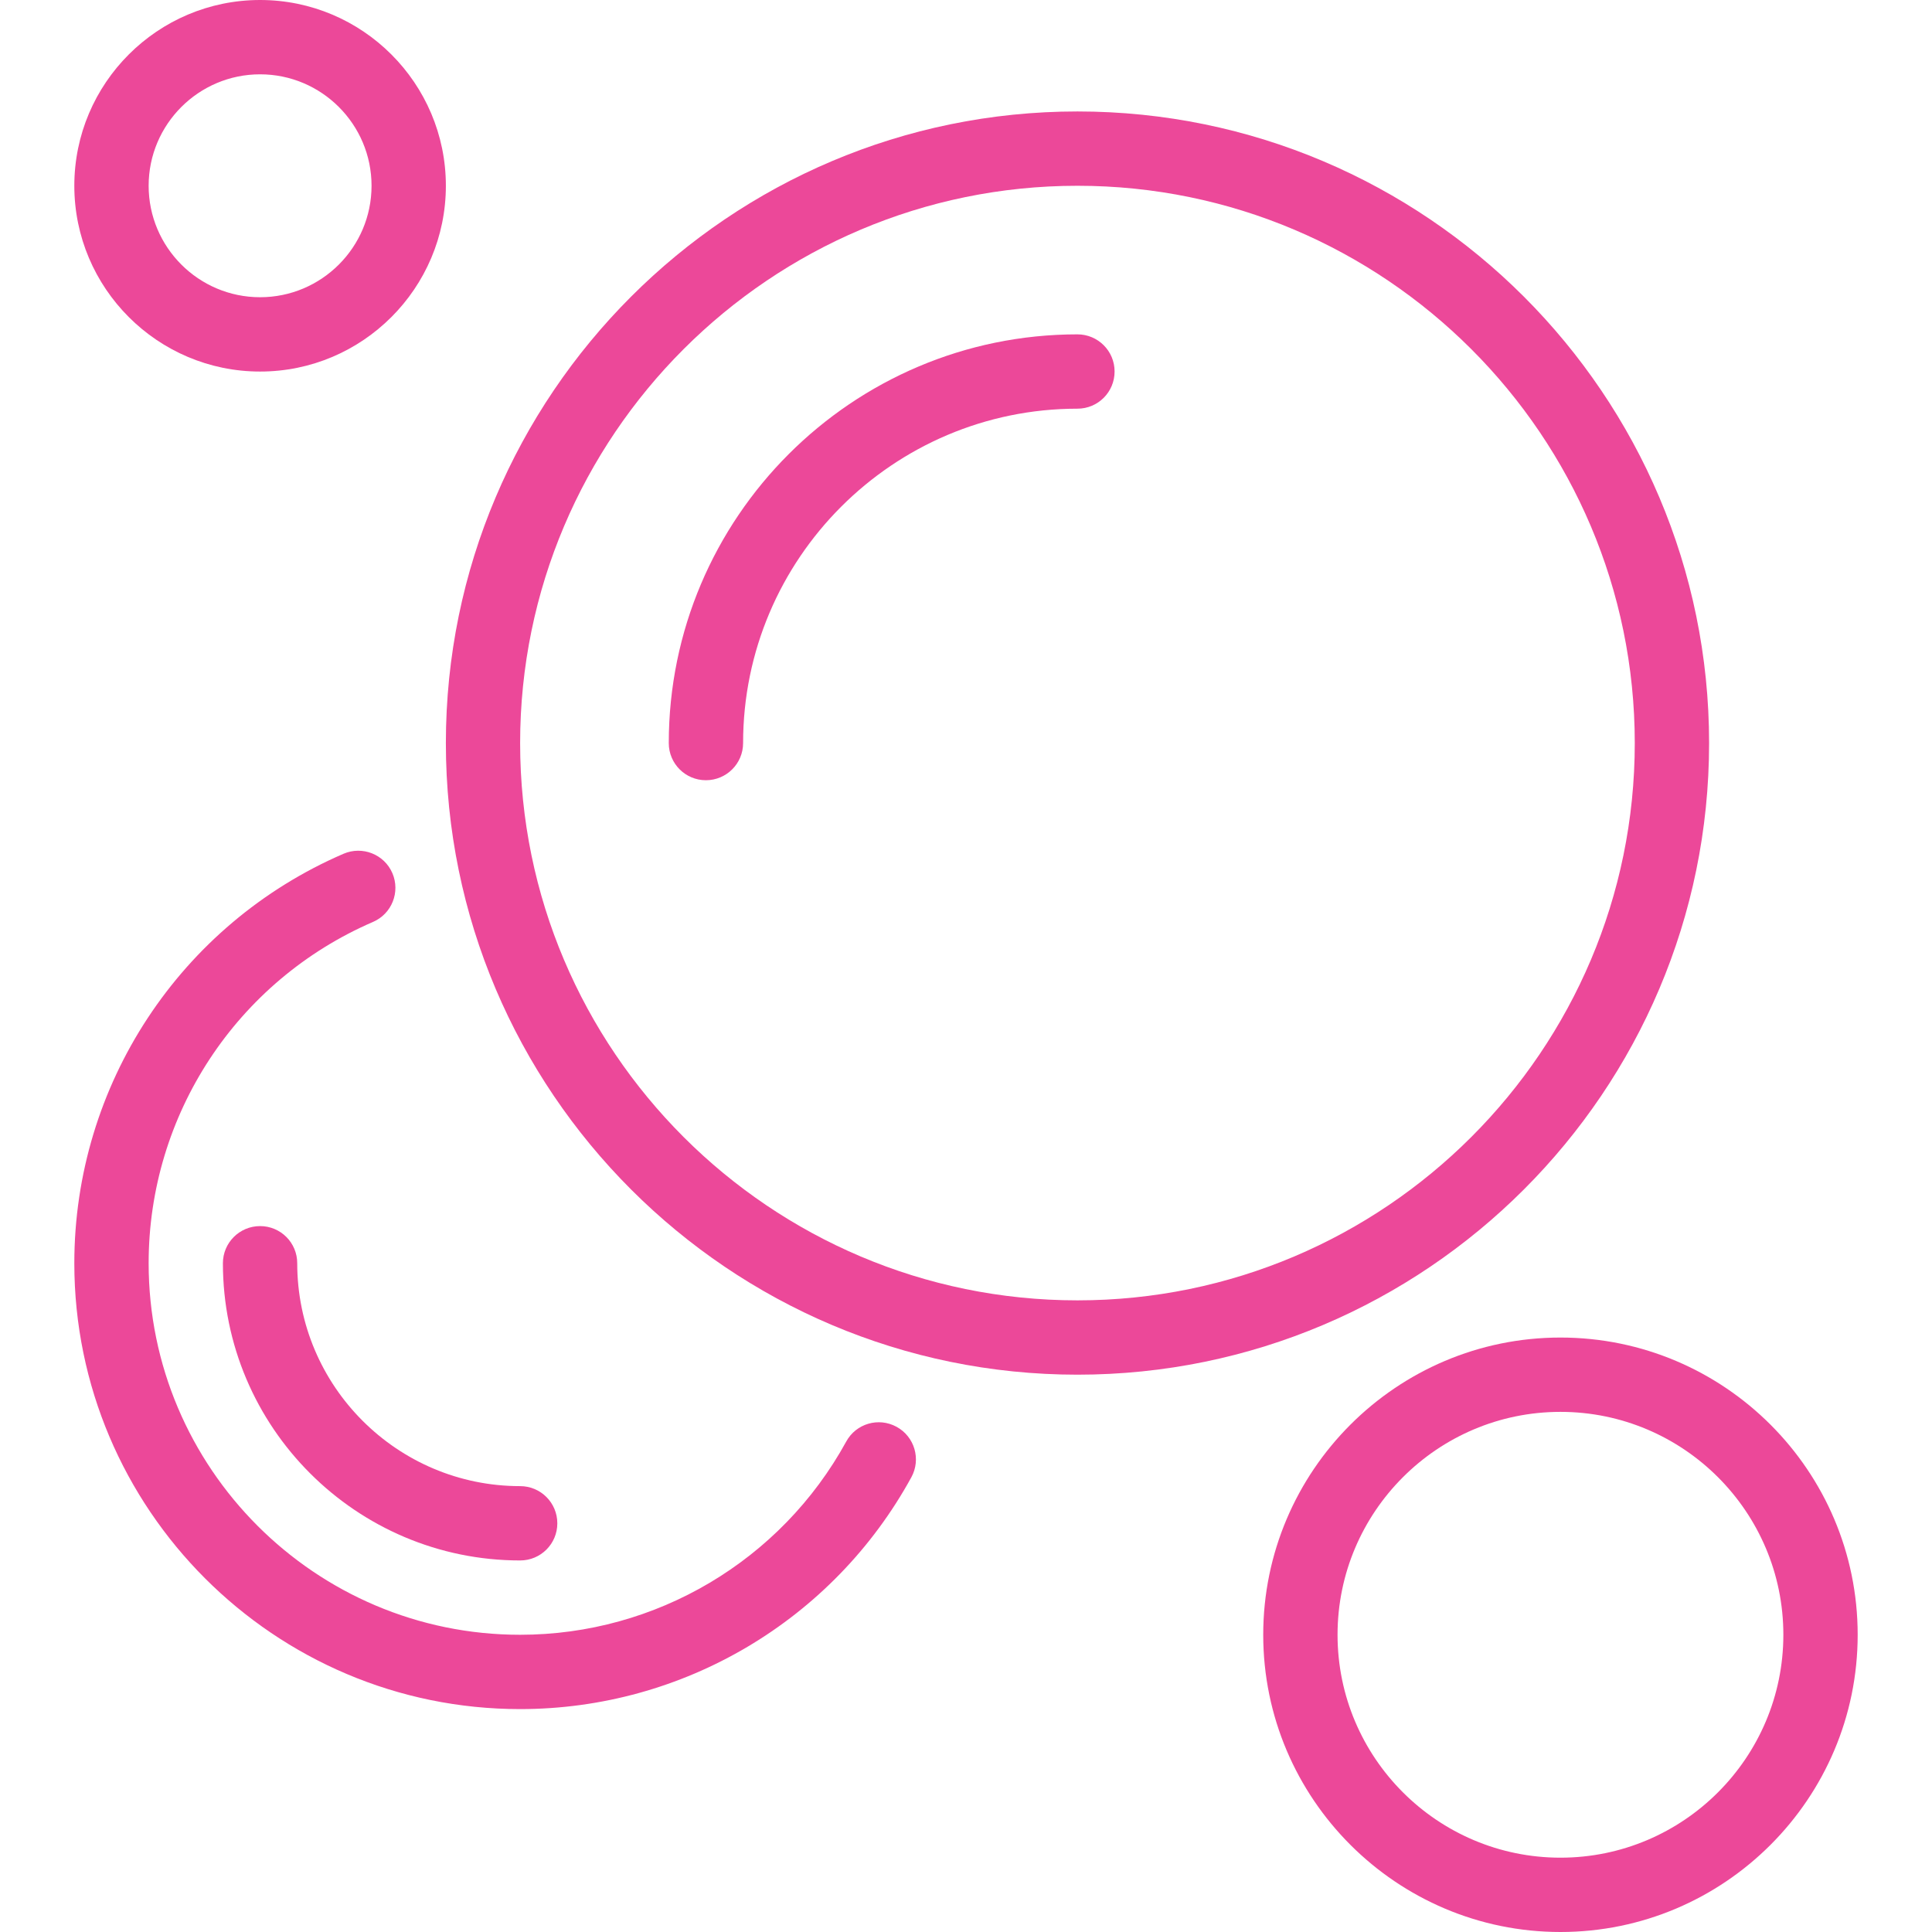
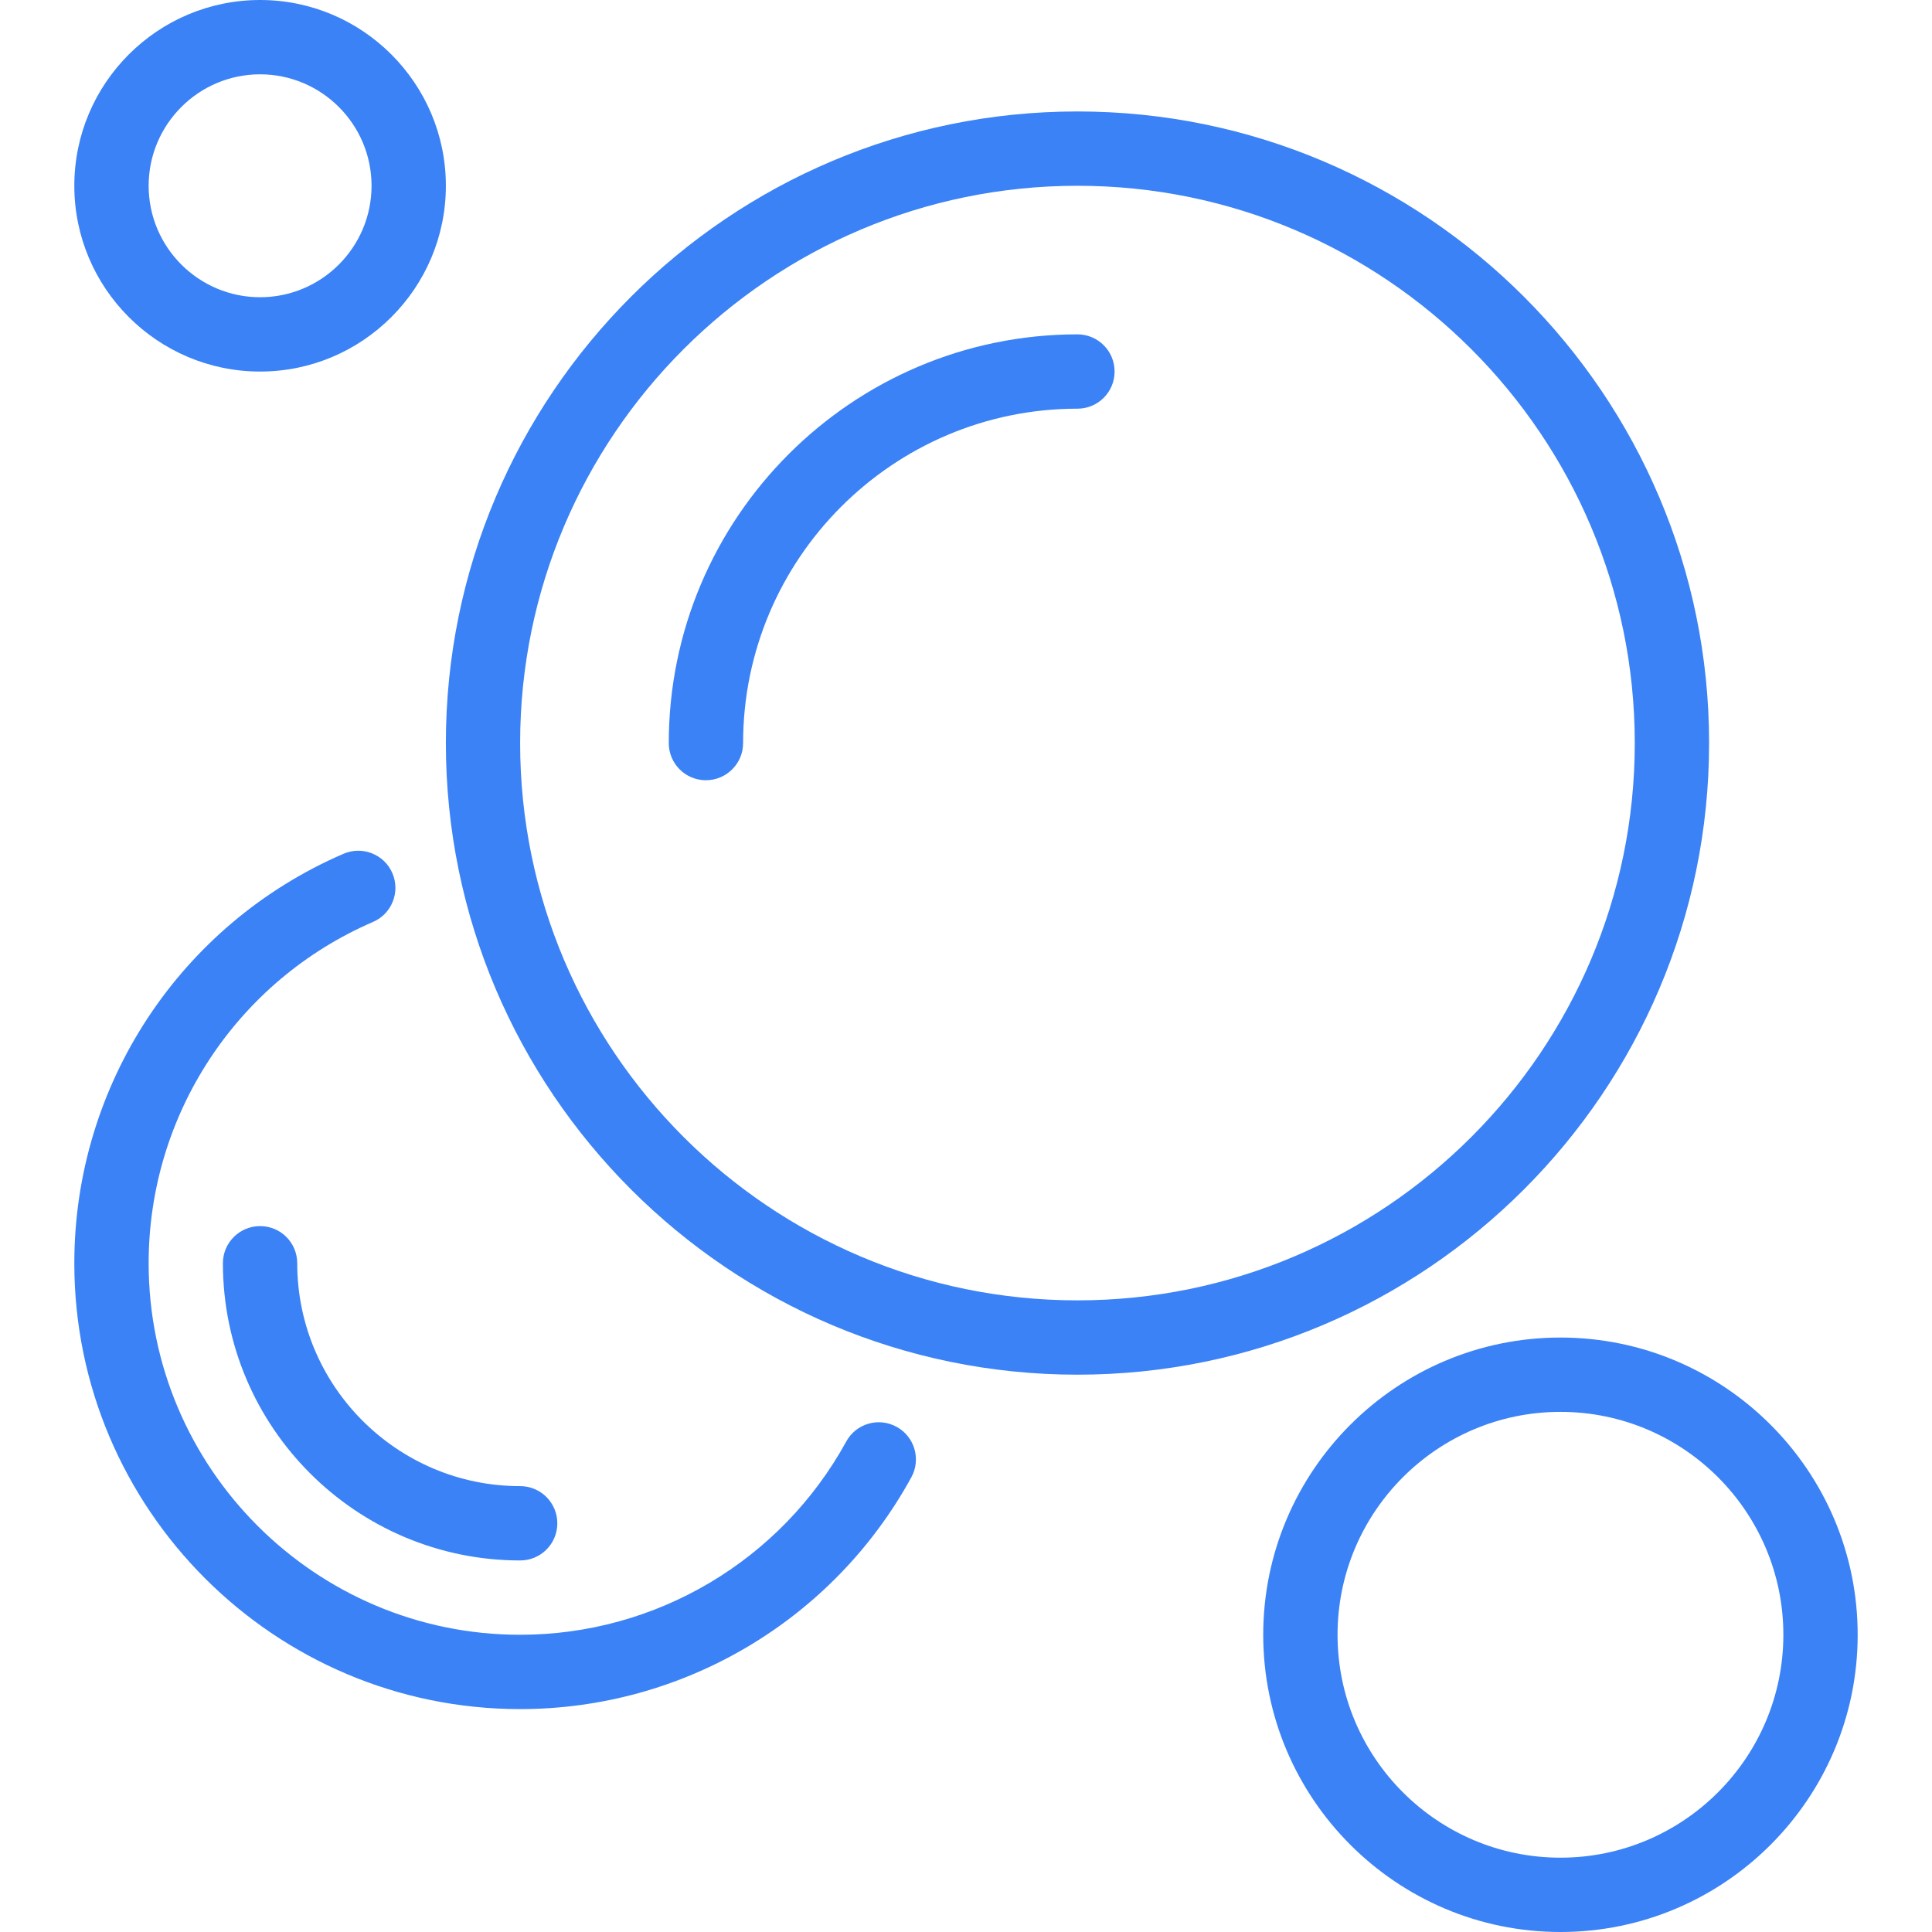
<svg xmlns="http://www.w3.org/2000/svg" width="32" height="32" viewBox="0 0 32 32" fill="none">
-   <path d="M4.308 0C2.611 0 1.231 1.38 1.231 3.077C1.231 4.773 2.611 6.154 4.308 6.154C6.004 6.154 7.385 4.774 7.385 3.077C7.385 1.38 6.004 0 4.308 0ZM4.308 4.923C3.29 4.923 2.462 4.095 2.462 3.077C2.462 2.059 3.29 1.231 4.308 1.231C5.326 1.231 6.154 2.059 6.154 3.077C6.154 4.095 5.326 4.923 4.308 4.923Z" fill="#EC4899" />
-   <path d="M25.846 22.154C23.132 22.154 20.923 24.362 20.923 27.077C20.923 29.791 23.132 32 25.846 32C28.561 32 30.769 29.791 30.769 27.077C30.769 24.362 28.561 22.154 25.846 22.154ZM25.846 30.769C23.81 30.769 22.154 29.113 22.154 27.077C22.154 25.041 23.81 23.385 25.846 23.385C27.882 23.385 29.538 25.041 29.538 27.077C29.538 29.113 27.882 30.769 25.846 30.769Z" fill="#EC4899" />
-   <path d="M17.846 1.846C12.078 1.846 7.385 6.539 7.385 12.308C7.385 18.076 12.078 22.769 17.846 22.769C23.615 22.769 28.308 18.076 28.308 12.308C28.308 6.539 23.615 1.846 17.846 1.846ZM17.846 21.538C12.756 21.538 8.615 17.398 8.615 12.308C8.615 7.218 12.756 3.077 17.846 3.077C22.936 3.077 27.077 7.218 27.077 12.308C27.077 17.398 22.936 21.538 17.846 21.538Z" fill="#EC4899" />
-   <path d="M17.846 5.538C14.114 5.538 11.077 8.575 11.077 12.308C11.077 12.648 11.352 12.923 11.692 12.923C12.032 12.923 12.308 12.648 12.308 12.308C12.308 9.254 14.792 6.769 17.846 6.769C18.186 6.769 18.461 6.494 18.461 6.154C18.462 5.814 18.186 5.538 17.846 5.538Z" fill="#EC4899" />
-   <path d="M14.851 23.633C14.552 23.469 14.178 23.579 14.016 23.877C12.934 25.85 10.864 27.077 8.615 27.077C5.222 27.077 2.462 24.316 2.462 20.923C2.462 18.465 3.92 16.246 6.178 15.27C6.49 15.136 6.633 14.773 6.499 14.462C6.364 14.149 6.001 14.007 5.69 14.141C2.981 15.311 1.231 17.974 1.231 20.923C1.231 24.995 4.543 28.308 8.615 28.308C11.314 28.308 13.797 26.837 15.095 24.468C15.258 24.17 15.149 23.796 14.851 23.633Z" fill="#EC4899" />
-   <path d="M8.615 24.615C6.579 24.615 4.923 22.959 4.923 20.923C4.923 20.583 4.648 20.308 4.308 20.308C3.968 20.308 3.692 20.583 3.692 20.923C3.692 23.638 5.901 25.846 8.615 25.846C8.956 25.846 9.231 25.571 9.231 25.231C9.231 24.891 8.956 24.615 8.615 24.615Z" fill="#EC4899" />
+   <path d="M4.308 0C2.611 0 1.231 1.38 1.231 3.077C1.231 4.773 2.611 6.154 4.308 6.154C6.004 6.154 7.385 4.774 7.385 3.077C7.385 1.38 6.004 0 4.308 0ZM4.308 4.923C3.29 4.923 2.462 4.095 2.462 3.077C2.462 2.059 3.29 1.231 4.308 1.231C5.326 1.231 6.154 2.059 6.154 3.077C6.154 4.095 5.326 4.923 4.308 4.923Z" fill="#3b82f6" />
+   <path d="M25.846 22.154C23.132 22.154 20.923 24.362 20.923 27.077C20.923 29.791 23.132 32 25.846 32C28.561 32 30.769 29.791 30.769 27.077C30.769 24.362 28.561 22.154 25.846 22.154ZM25.846 30.769C23.81 30.769 22.154 29.113 22.154 27.077C22.154 25.041 23.81 23.385 25.846 23.385C27.882 23.385 29.538 25.041 29.538 27.077C29.538 29.113 27.882 30.769 25.846 30.769Z" fill="#3b82f6" />
+   <path d="M17.846 1.846C12.078 1.846 7.385 6.539 7.385 12.308C7.385 18.076 12.078 22.769 17.846 22.769C23.615 22.769 28.308 18.076 28.308 12.308C28.308 6.539 23.615 1.846 17.846 1.846ZM17.846 21.538C12.756 21.538 8.615 17.398 8.615 12.308C8.615 7.218 12.756 3.077 17.846 3.077C22.936 3.077 27.077 7.218 27.077 12.308C27.077 17.398 22.936 21.538 17.846 21.538Z" fill="#3b82f6" />
+   <path d="M17.846 5.538C14.114 5.538 11.077 8.575 11.077 12.308C11.077 12.648 11.352 12.923 11.692 12.923C12.032 12.923 12.308 12.648 12.308 12.308C12.308 9.254 14.792 6.769 17.846 6.769C18.186 6.769 18.461 6.494 18.461 6.154C18.462 5.814 18.186 5.538 17.846 5.538Z" fill="#3b82f6" />
+   <path d="M14.851 23.633C14.552 23.469 14.178 23.579 14.016 23.877C12.934 25.85 10.864 27.077 8.615 27.077C5.222 27.077 2.462 24.316 2.462 20.923C2.462 18.465 3.92 16.246 6.178 15.27C6.49 15.136 6.633 14.773 6.499 14.462C6.364 14.149 6.001 14.007 5.69 14.141C2.981 15.311 1.231 17.974 1.231 20.923C1.231 24.995 4.543 28.308 8.615 28.308C11.314 28.308 13.797 26.837 15.095 24.468C15.258 24.17 15.149 23.796 14.851 23.633Z" fill="#3b82f6" />
+   <path d="M8.615 24.615C6.579 24.615 4.923 22.959 4.923 20.923C4.923 20.583 4.648 20.308 4.308 20.308C3.968 20.308 3.692 20.583 3.692 20.923C3.692 23.638 5.901 25.846 8.615 25.846C8.956 25.846 9.231 25.571 9.231 25.231C9.231 24.891 8.956 24.615 8.615 24.615Z" fill="#3b82f6" />
</svg>
